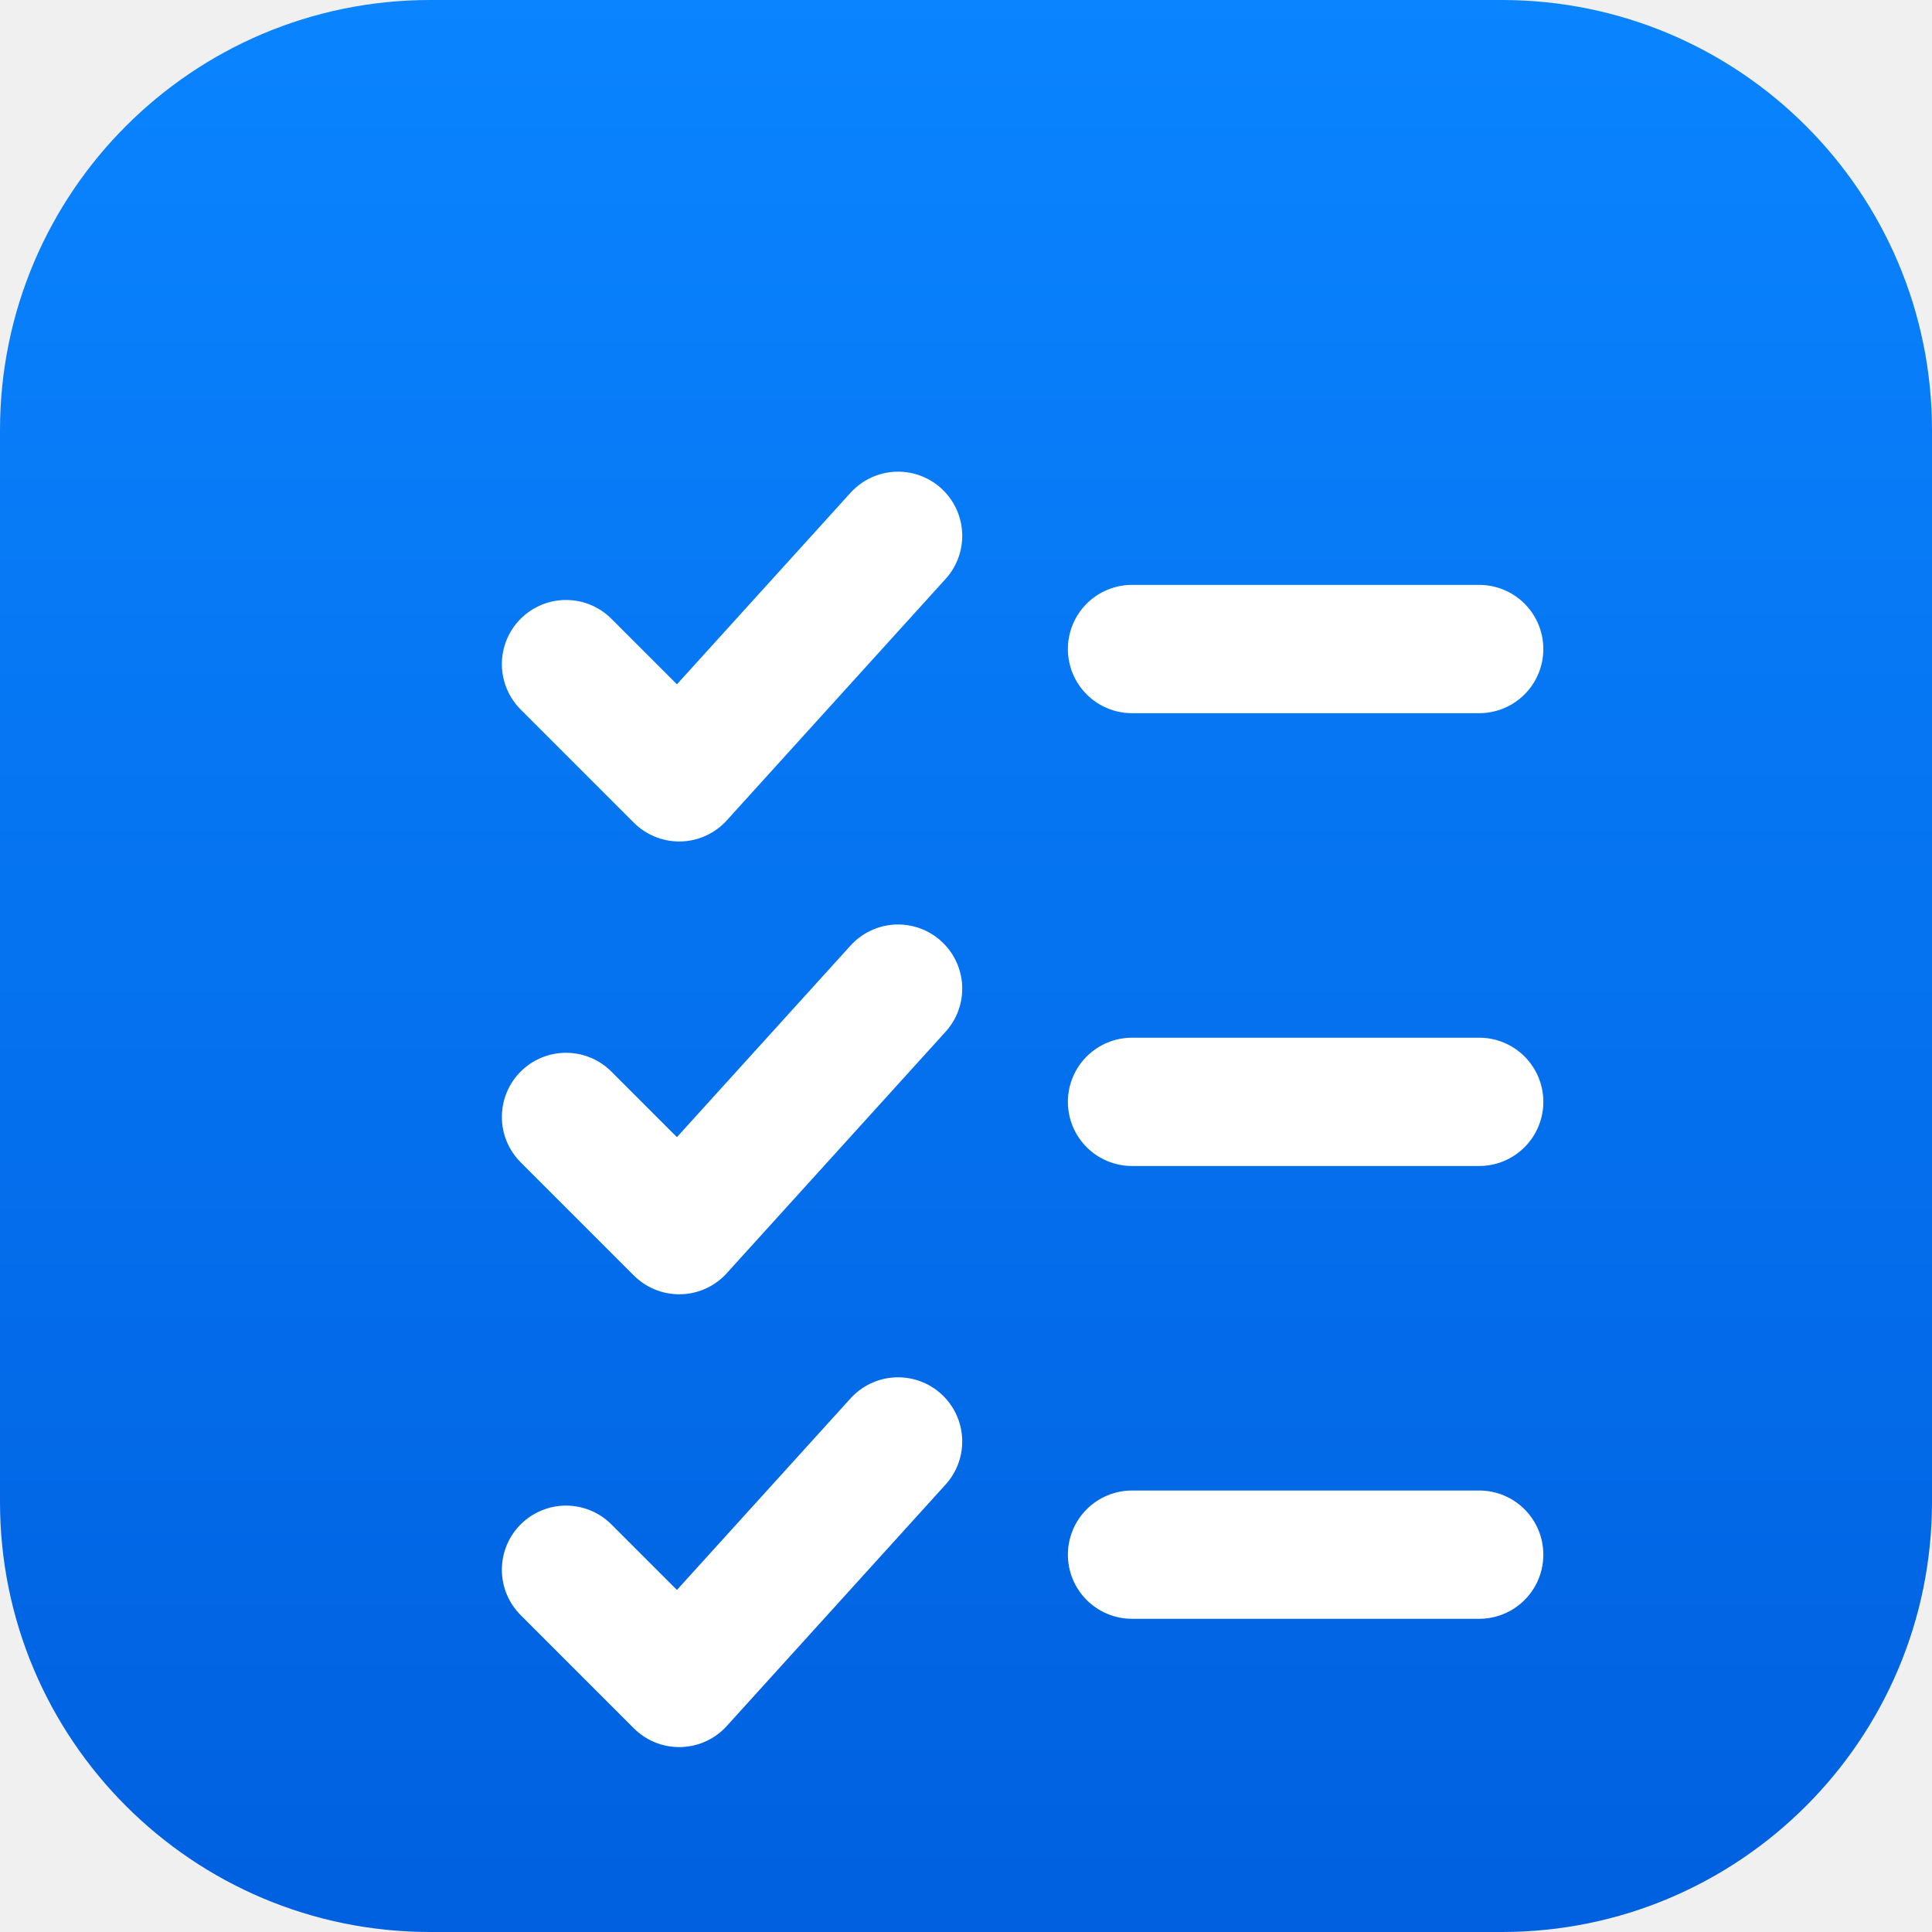
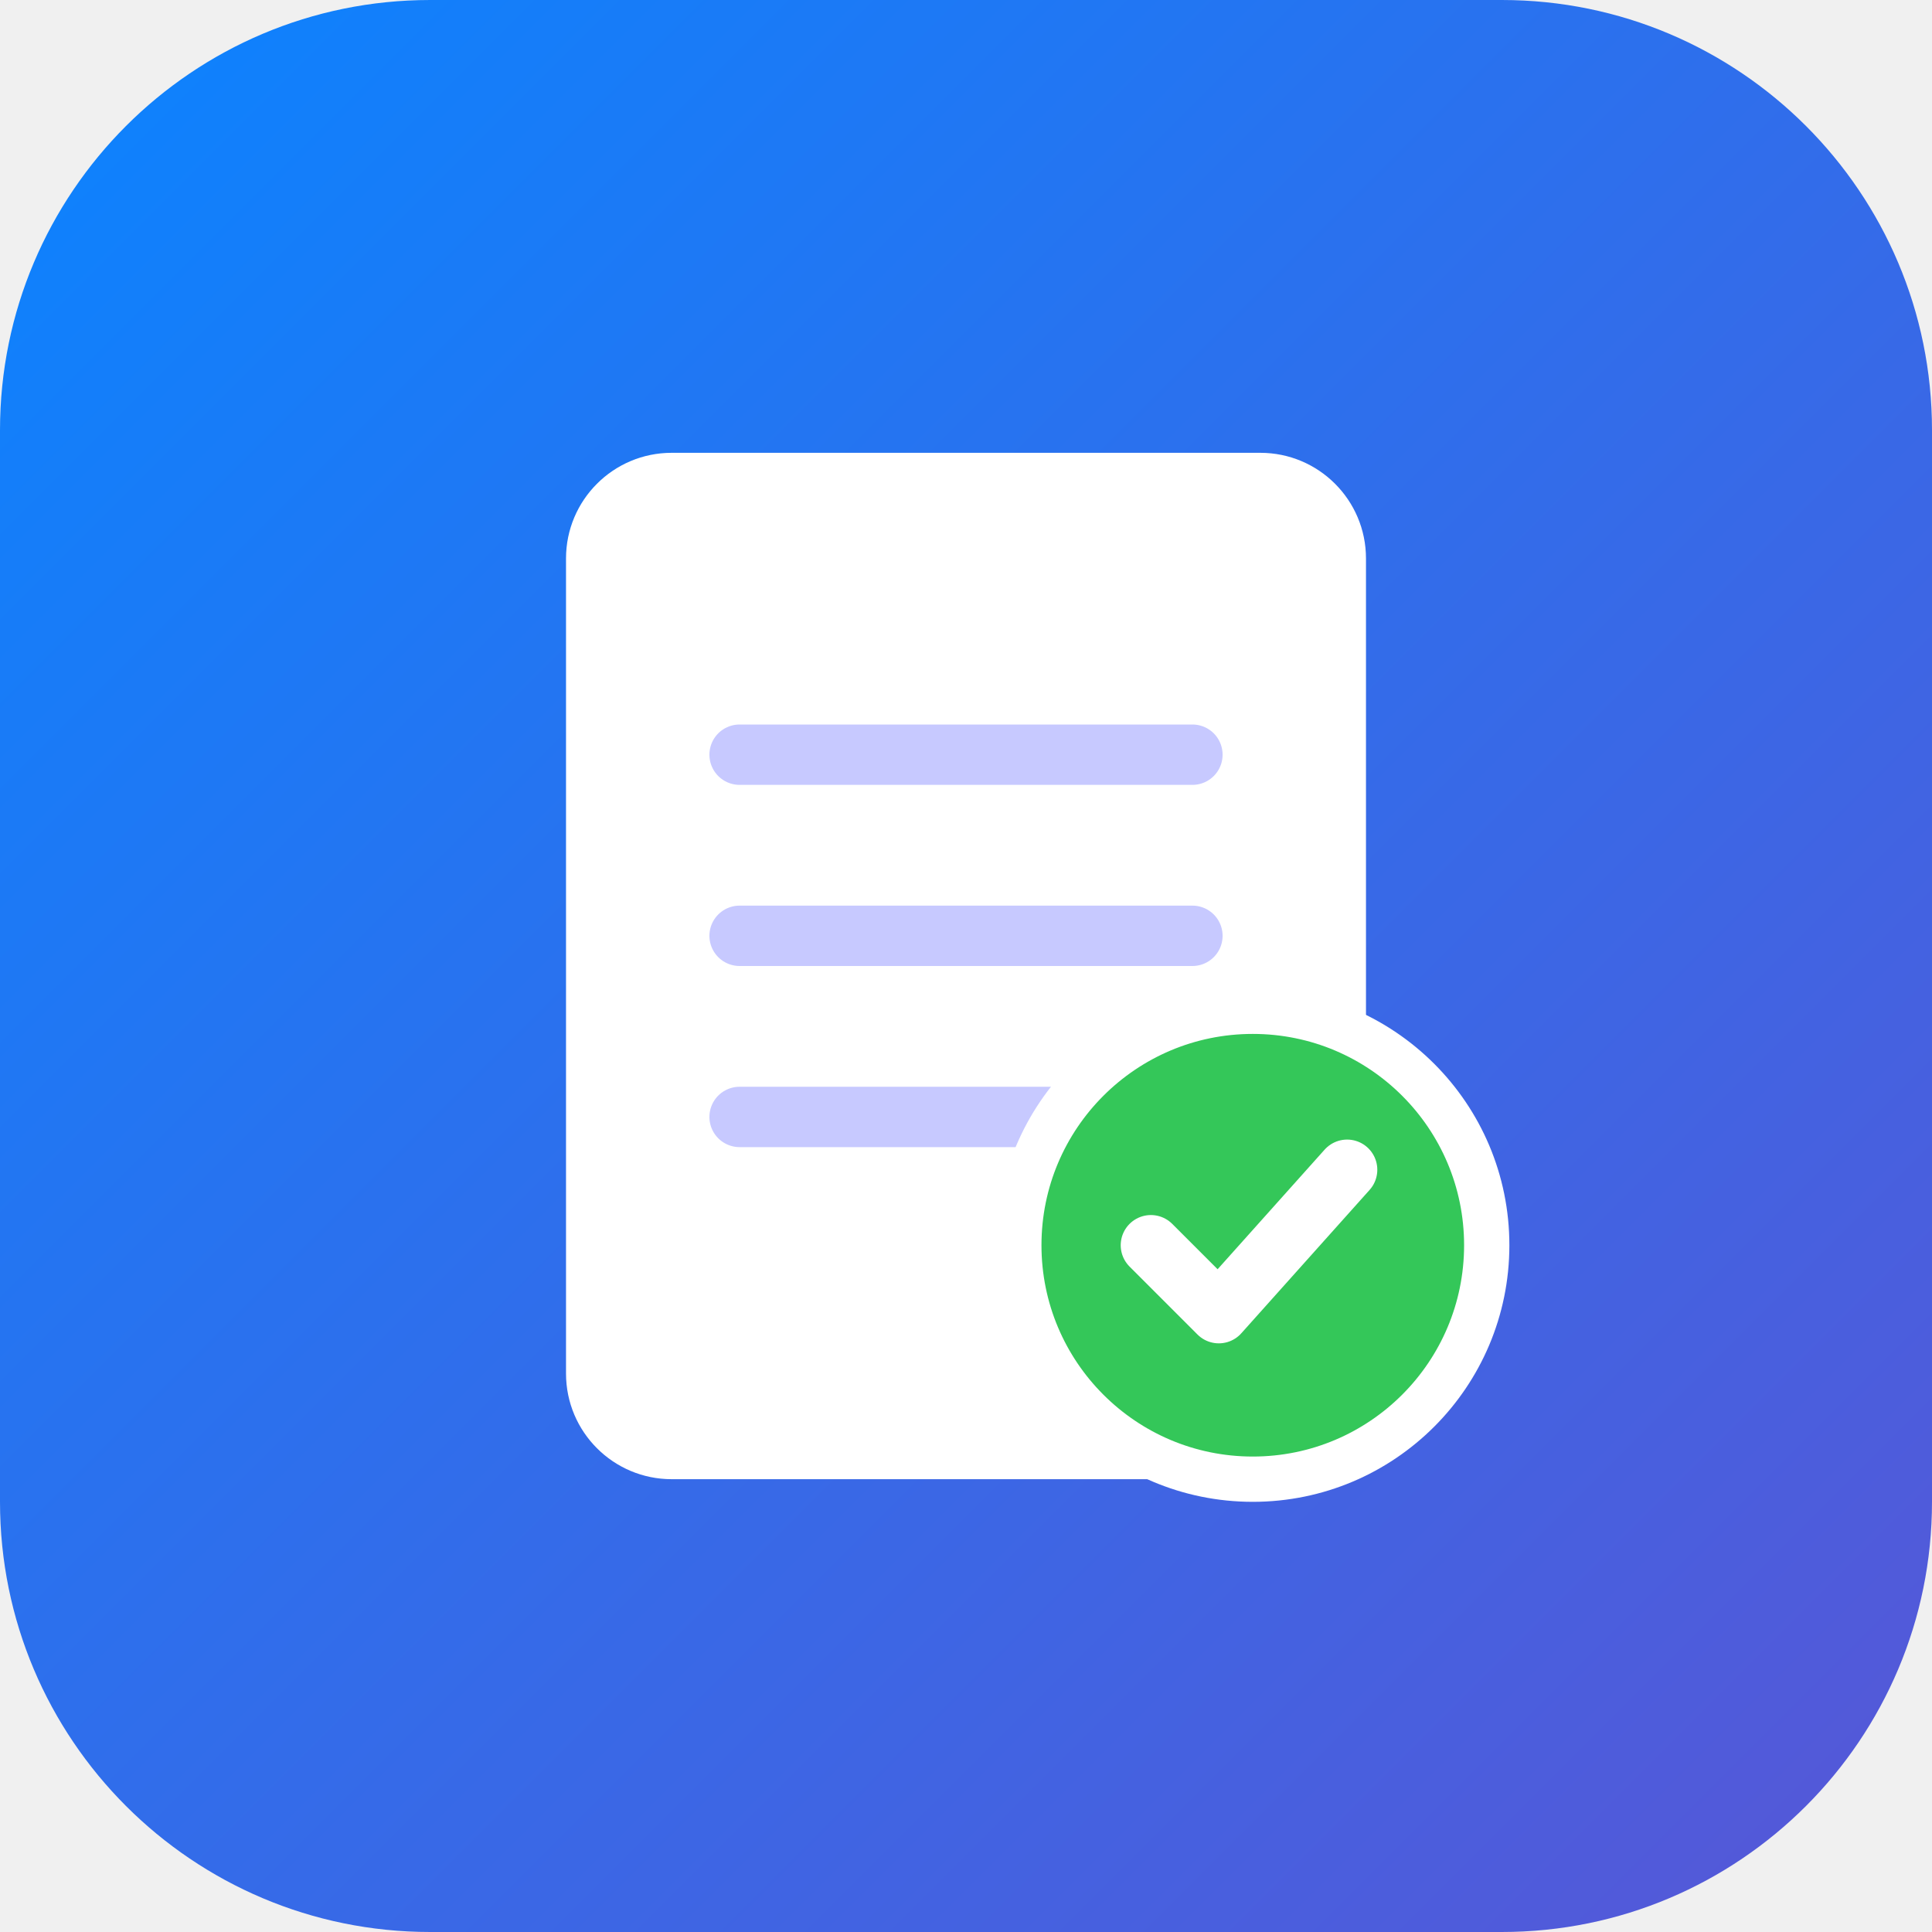
<svg xmlns="http://www.w3.org/2000/svg" width="512" height="512" viewBox="0 0 512 512">
  <defs>
-     <linearGradient id="g" x1="0" y1="0" x2="0" y2="1">
+     <linearGradient id="bg" x1="0" y1="0" x2="1" y2="1">
      <stop offset="0" stop-color="#0a84ff" />
-       <stop offset="1" stop-color="#0060df" />
+       <stop offset="1" stop-color="#5856d6" />
    </linearGradient>
  </defs>
-   <rect width="512" height="512" rx="114" fill="url(#g)" />
-   <g stroke="#fff" stroke-width="34" stroke-linecap="round" stroke-linejoin="round" fill="none">
-     <path d="M150 176 l30 30 l58 -64" />
-     <path d="M150 296 l30 30 l58 -64" />
-     <path d="M150 416 l30 30 l58 -64" />
-     <line x1="300" y1="172" x2="392" y2="172" />
-     <line x1="300" y1="292" x2="392" y2="292" />
-     <line x1="300" y1="412" x2="392" y2="412" />
+   <rect width="512" height="512" rx="114" fill="url(#bg)" />
+   <rect x="150" y="120" width="212" height="272" rx="28" fill="#fff" />
+   <g stroke="#c7c9ff" stroke-width="16" stroke-linecap="round">
+     <line x1="196" y1="200" x2="316" y2="200" />
+     <line x1="196" y1="248" x2="316" y2="248" />
+     <line x1="196" y1="296" x2="284" y2="296" />
  </g>
+   <circle cx="332" cy="330" r="62" fill="#34c759" stroke="#fff" stroke-width="12" />
+   <path d="M305 330 l18 18 l34 -38" fill="none" stroke="#fff" stroke-width="16" stroke-linecap="round" stroke-linejoin="round" />
</svg>
